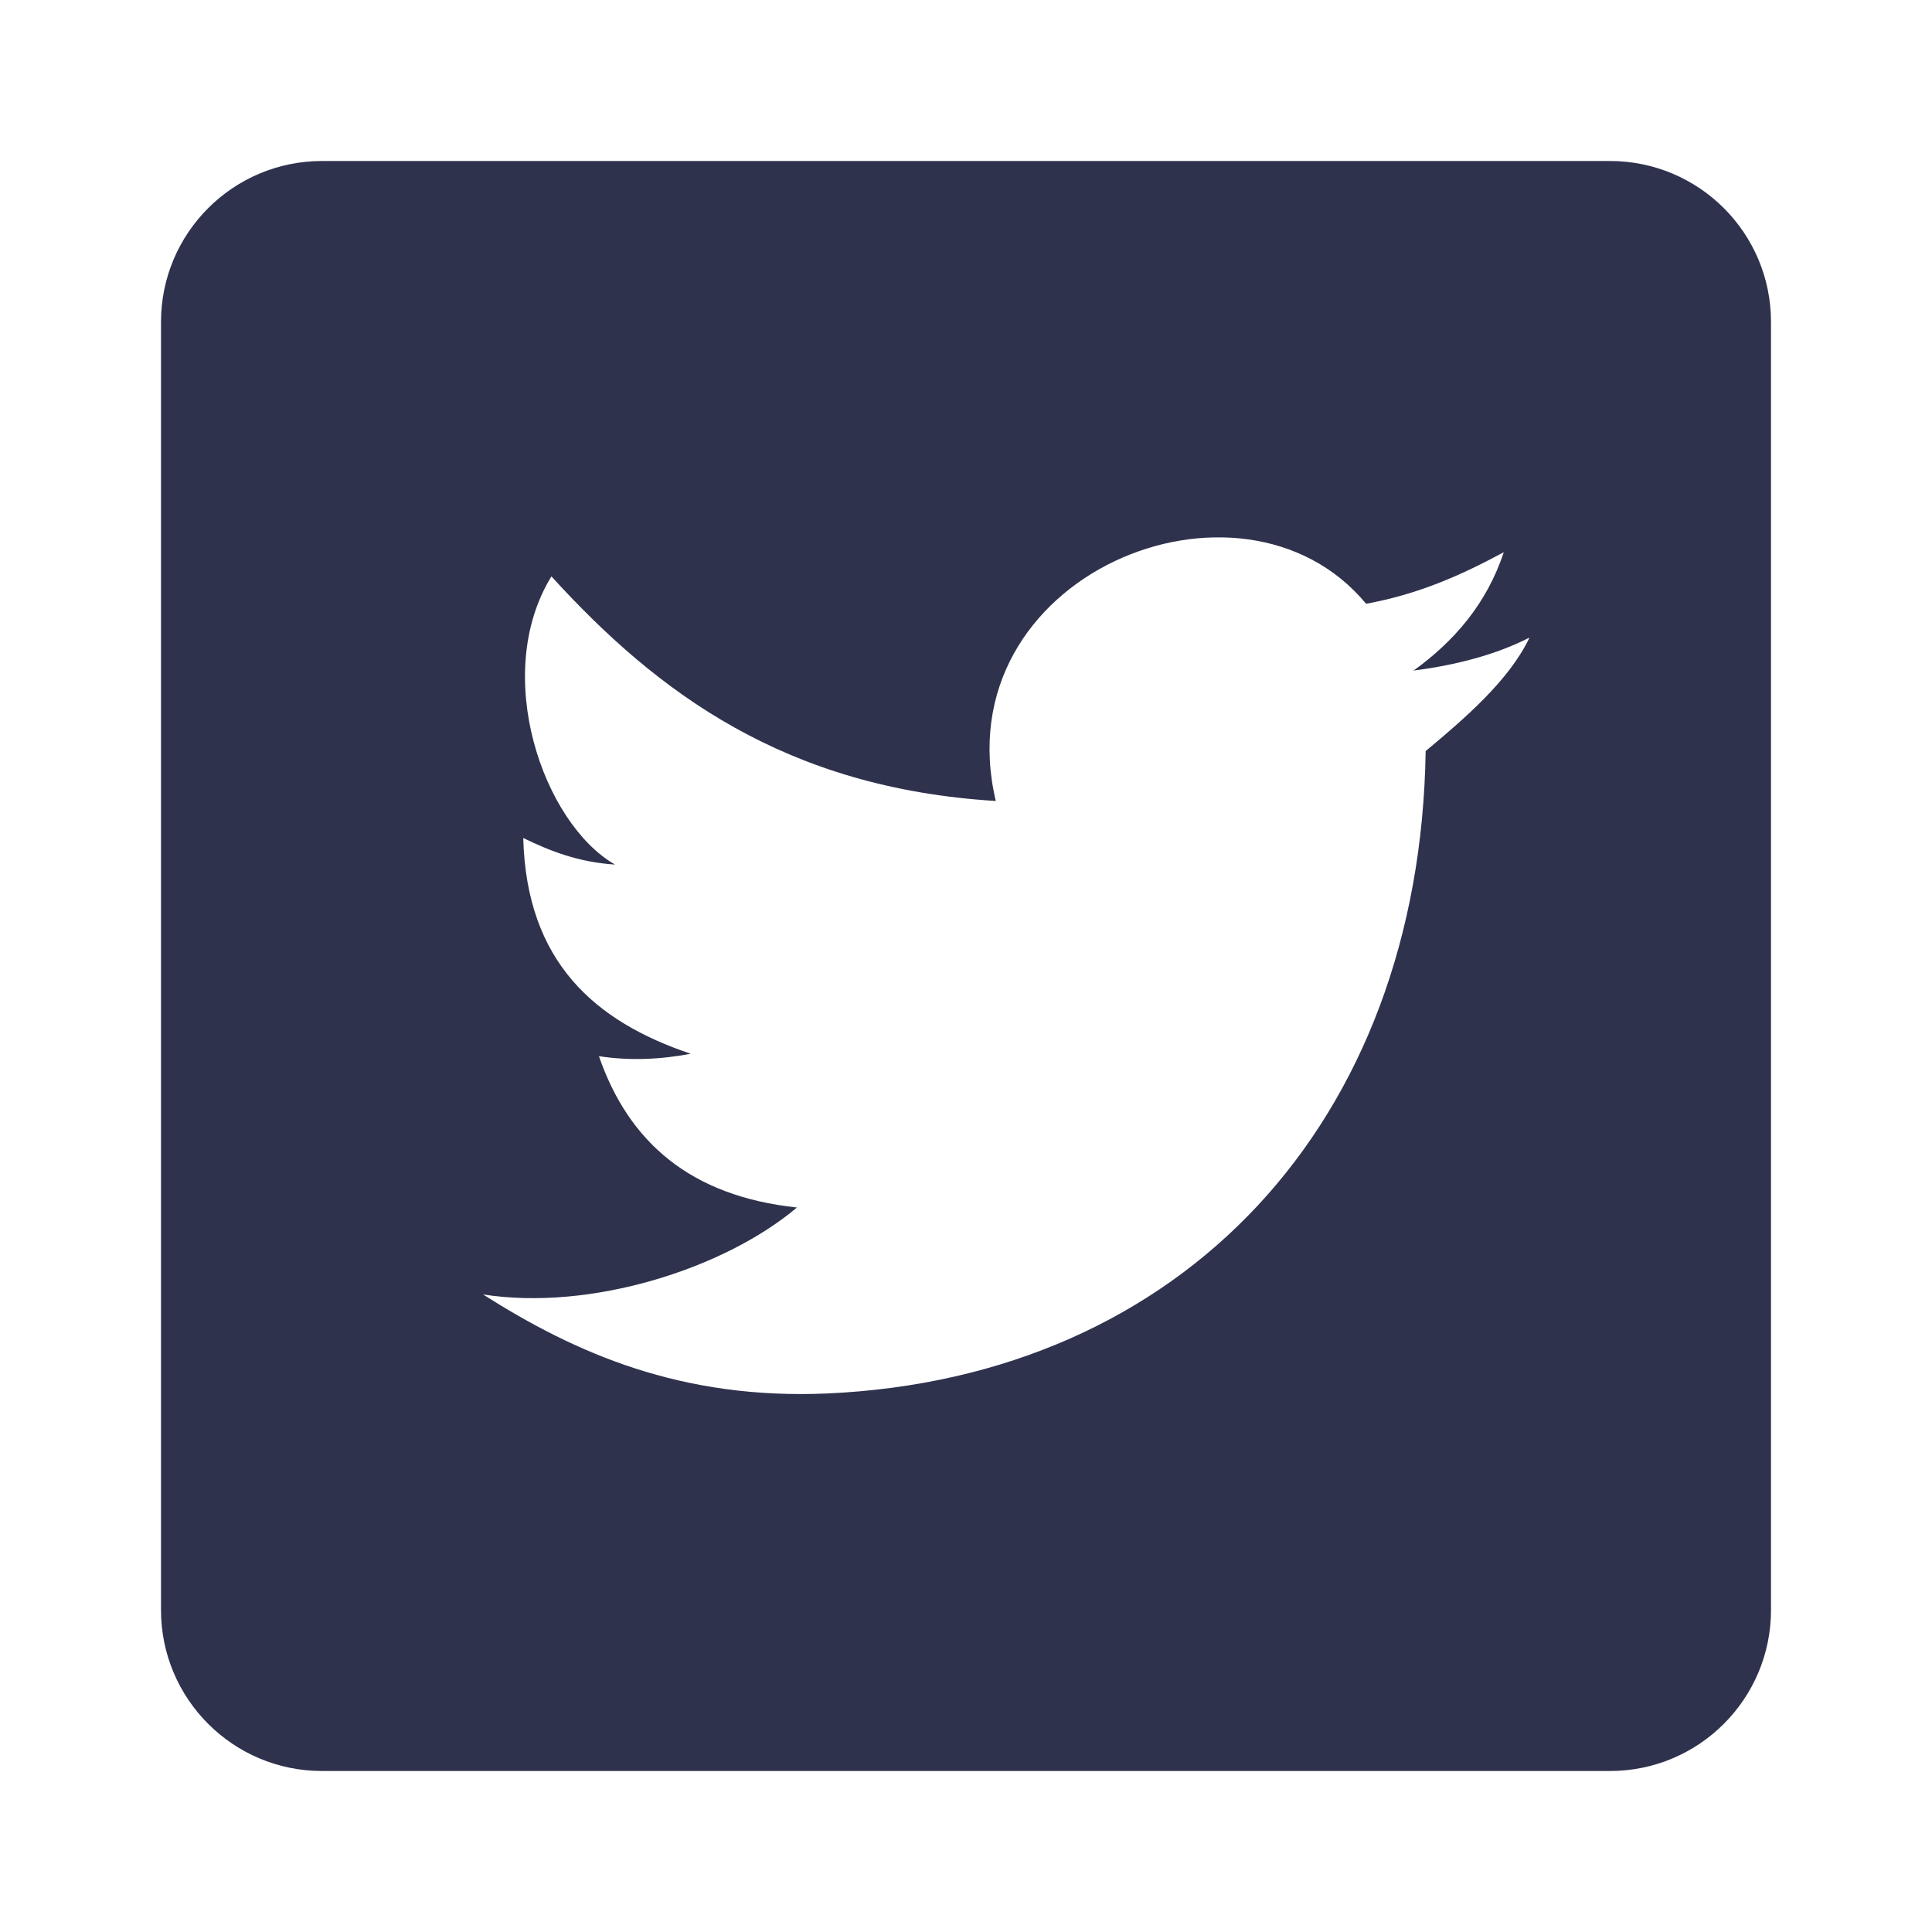
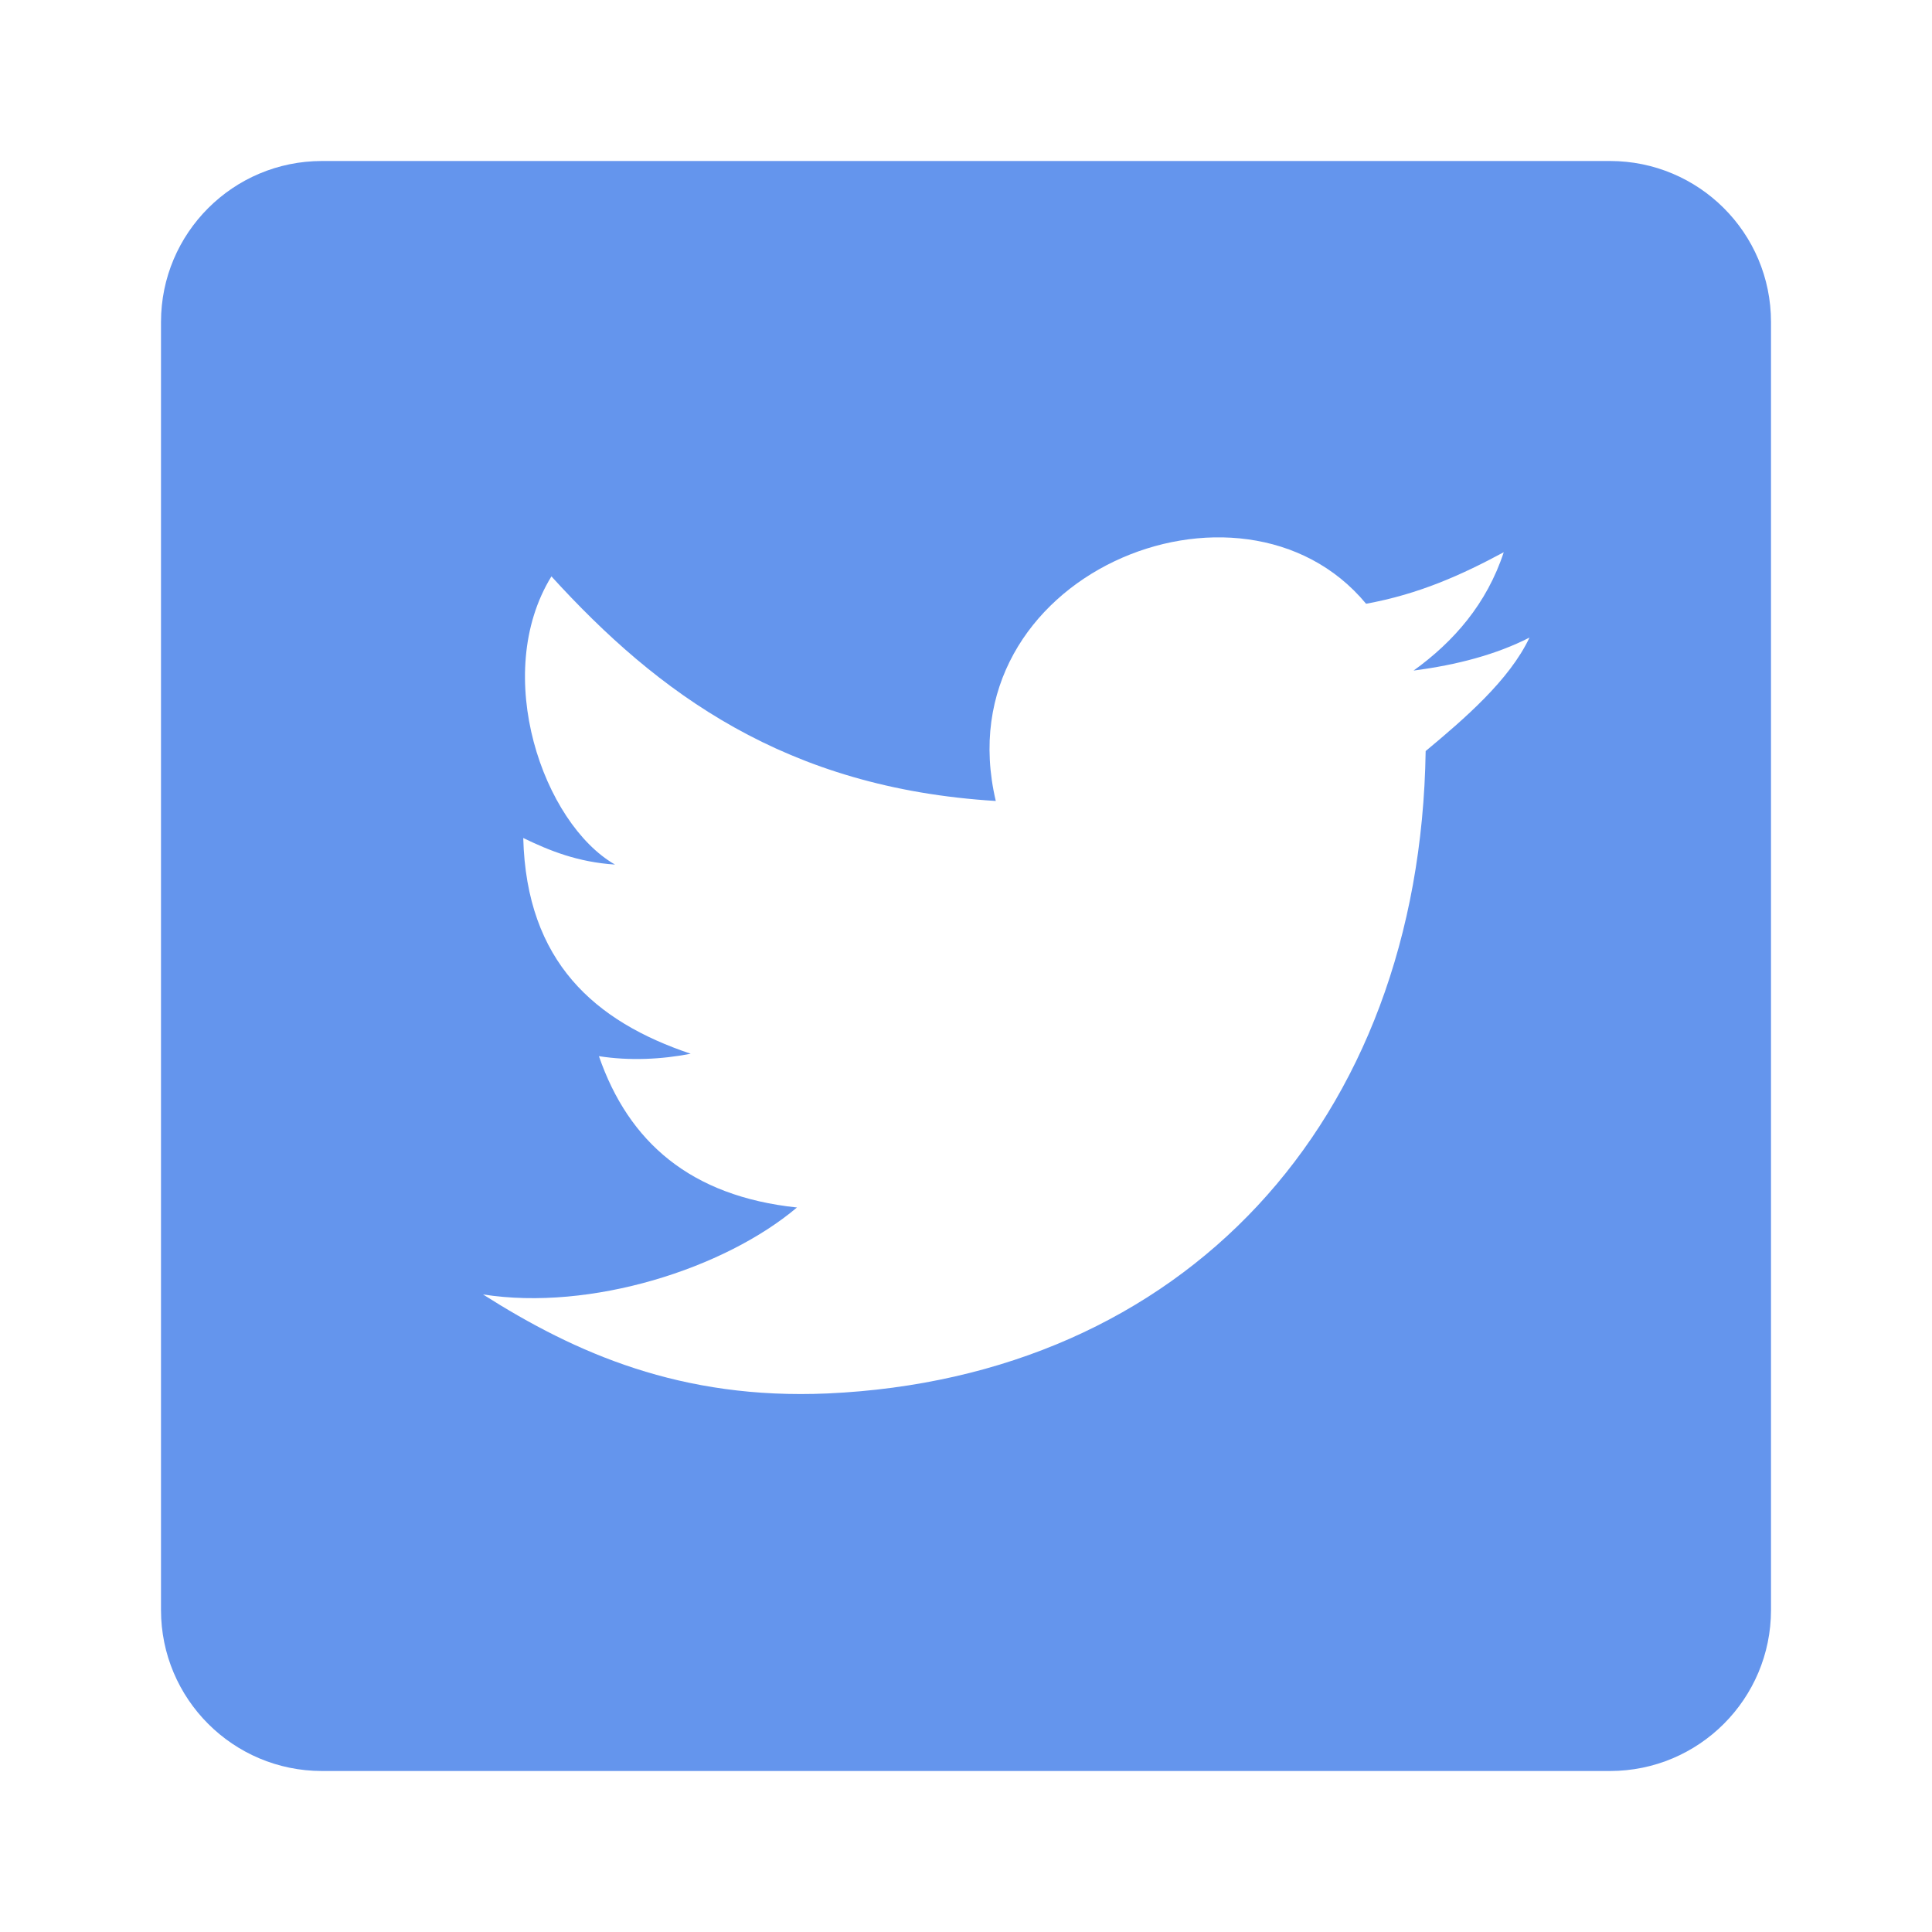
<svg xmlns="http://www.w3.org/2000/svg" version="1.1" width="28" height="28" viewBox="0 0 24 24">
-   <path fill="#2E324D" d="M17.71,9.33C17.64,13.95 14.69,17.11 10.28,17.31C8.46,17.39 7.15,16.81 6,16.08C7.34,16.29 9,15.76 9.9,15C8.58,14.86 7.81,14.19 7.44,13.12C7.82,13.18 8.22,13.16 8.58,13.09C7.39,12.69 6.54,11.95 6.5,10.41C6.83,10.57 7.18,10.71 7.64,10.74C6.75,10.23 6.1,8.38 6.85,7.16C8.17,8.61 9.76,9.79 12.37,9.95C11.71,7.15 15.42,5.63 16.97,7.5C17.63,7.38 18.16,7.14 18.68,6.86C18.47,7.5 18.06,7.97 17.56,8.33C18.1,8.26 18.59,8.13 19,7.92C18.75,8.45 18.19,8.93 17.71,9.33M20,2H4A2,2 0 0,0 2,4V20A2,2 0 0,0 4,22H20A2,2 0 0,0 22,20V4C22,2.89 21.1,2 20,2Z" />
+   <path fill="#6495ed" d="M17.71,9.33C17.64,13.95 14.69,17.11 10.28,17.31C8.46,17.39 7.15,16.81 6,16.08C7.34,16.29 9,15.76 9.9,15C8.58,14.86 7.81,14.19 7.44,13.12C7.82,13.18 8.22,13.16 8.58,13.09C7.39,12.69 6.54,11.95 6.5,10.41C6.83,10.57 7.18,10.71 7.64,10.74C6.75,10.23 6.1,8.38 6.85,7.16C8.17,8.61 9.76,9.79 12.37,9.95C11.71,7.15 15.42,5.63 16.97,7.5C17.63,7.38 18.16,7.14 18.68,6.86C18.47,7.5 18.06,7.97 17.56,8.33C18.1,8.26 18.59,8.13 19,7.92C18.75,8.45 18.19,8.93 17.71,9.33M20,2H4A2,2 0 0,0 2,4V20A2,2 0 0,0 4,22H20A2,2 0 0,0 22,20V4C22,2.89 21.1,2 20,2Z" />
</svg>
